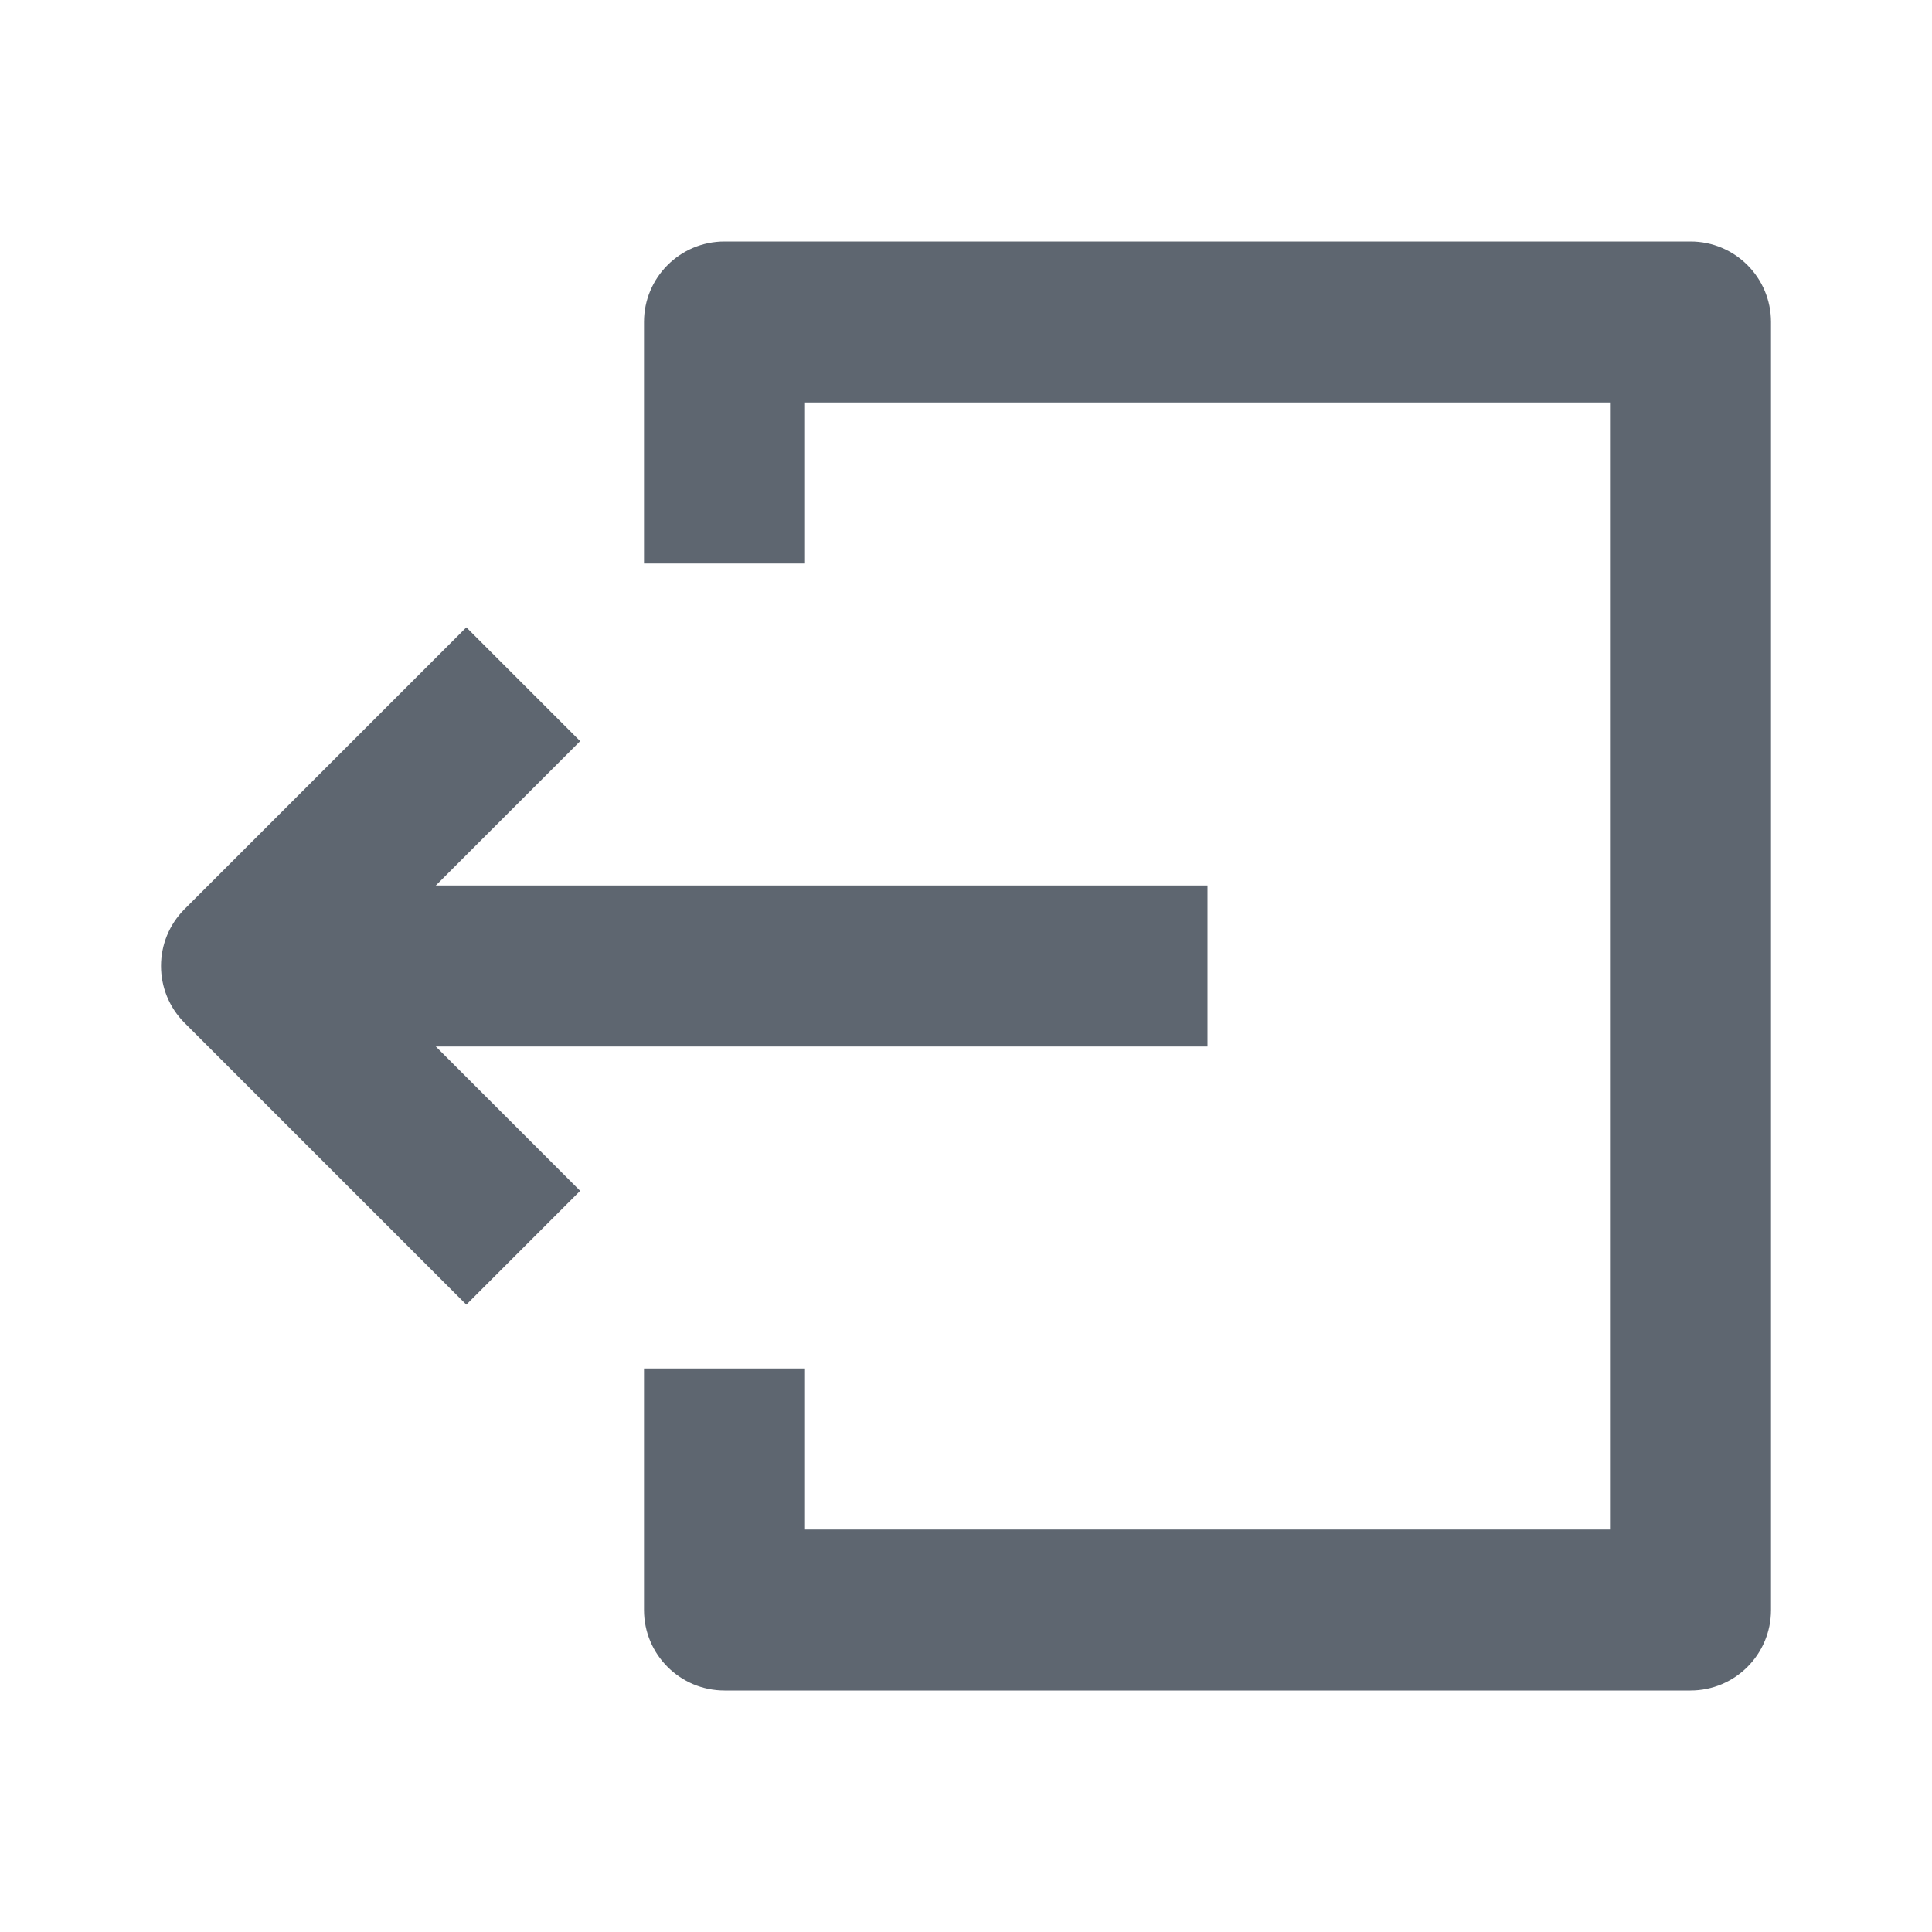
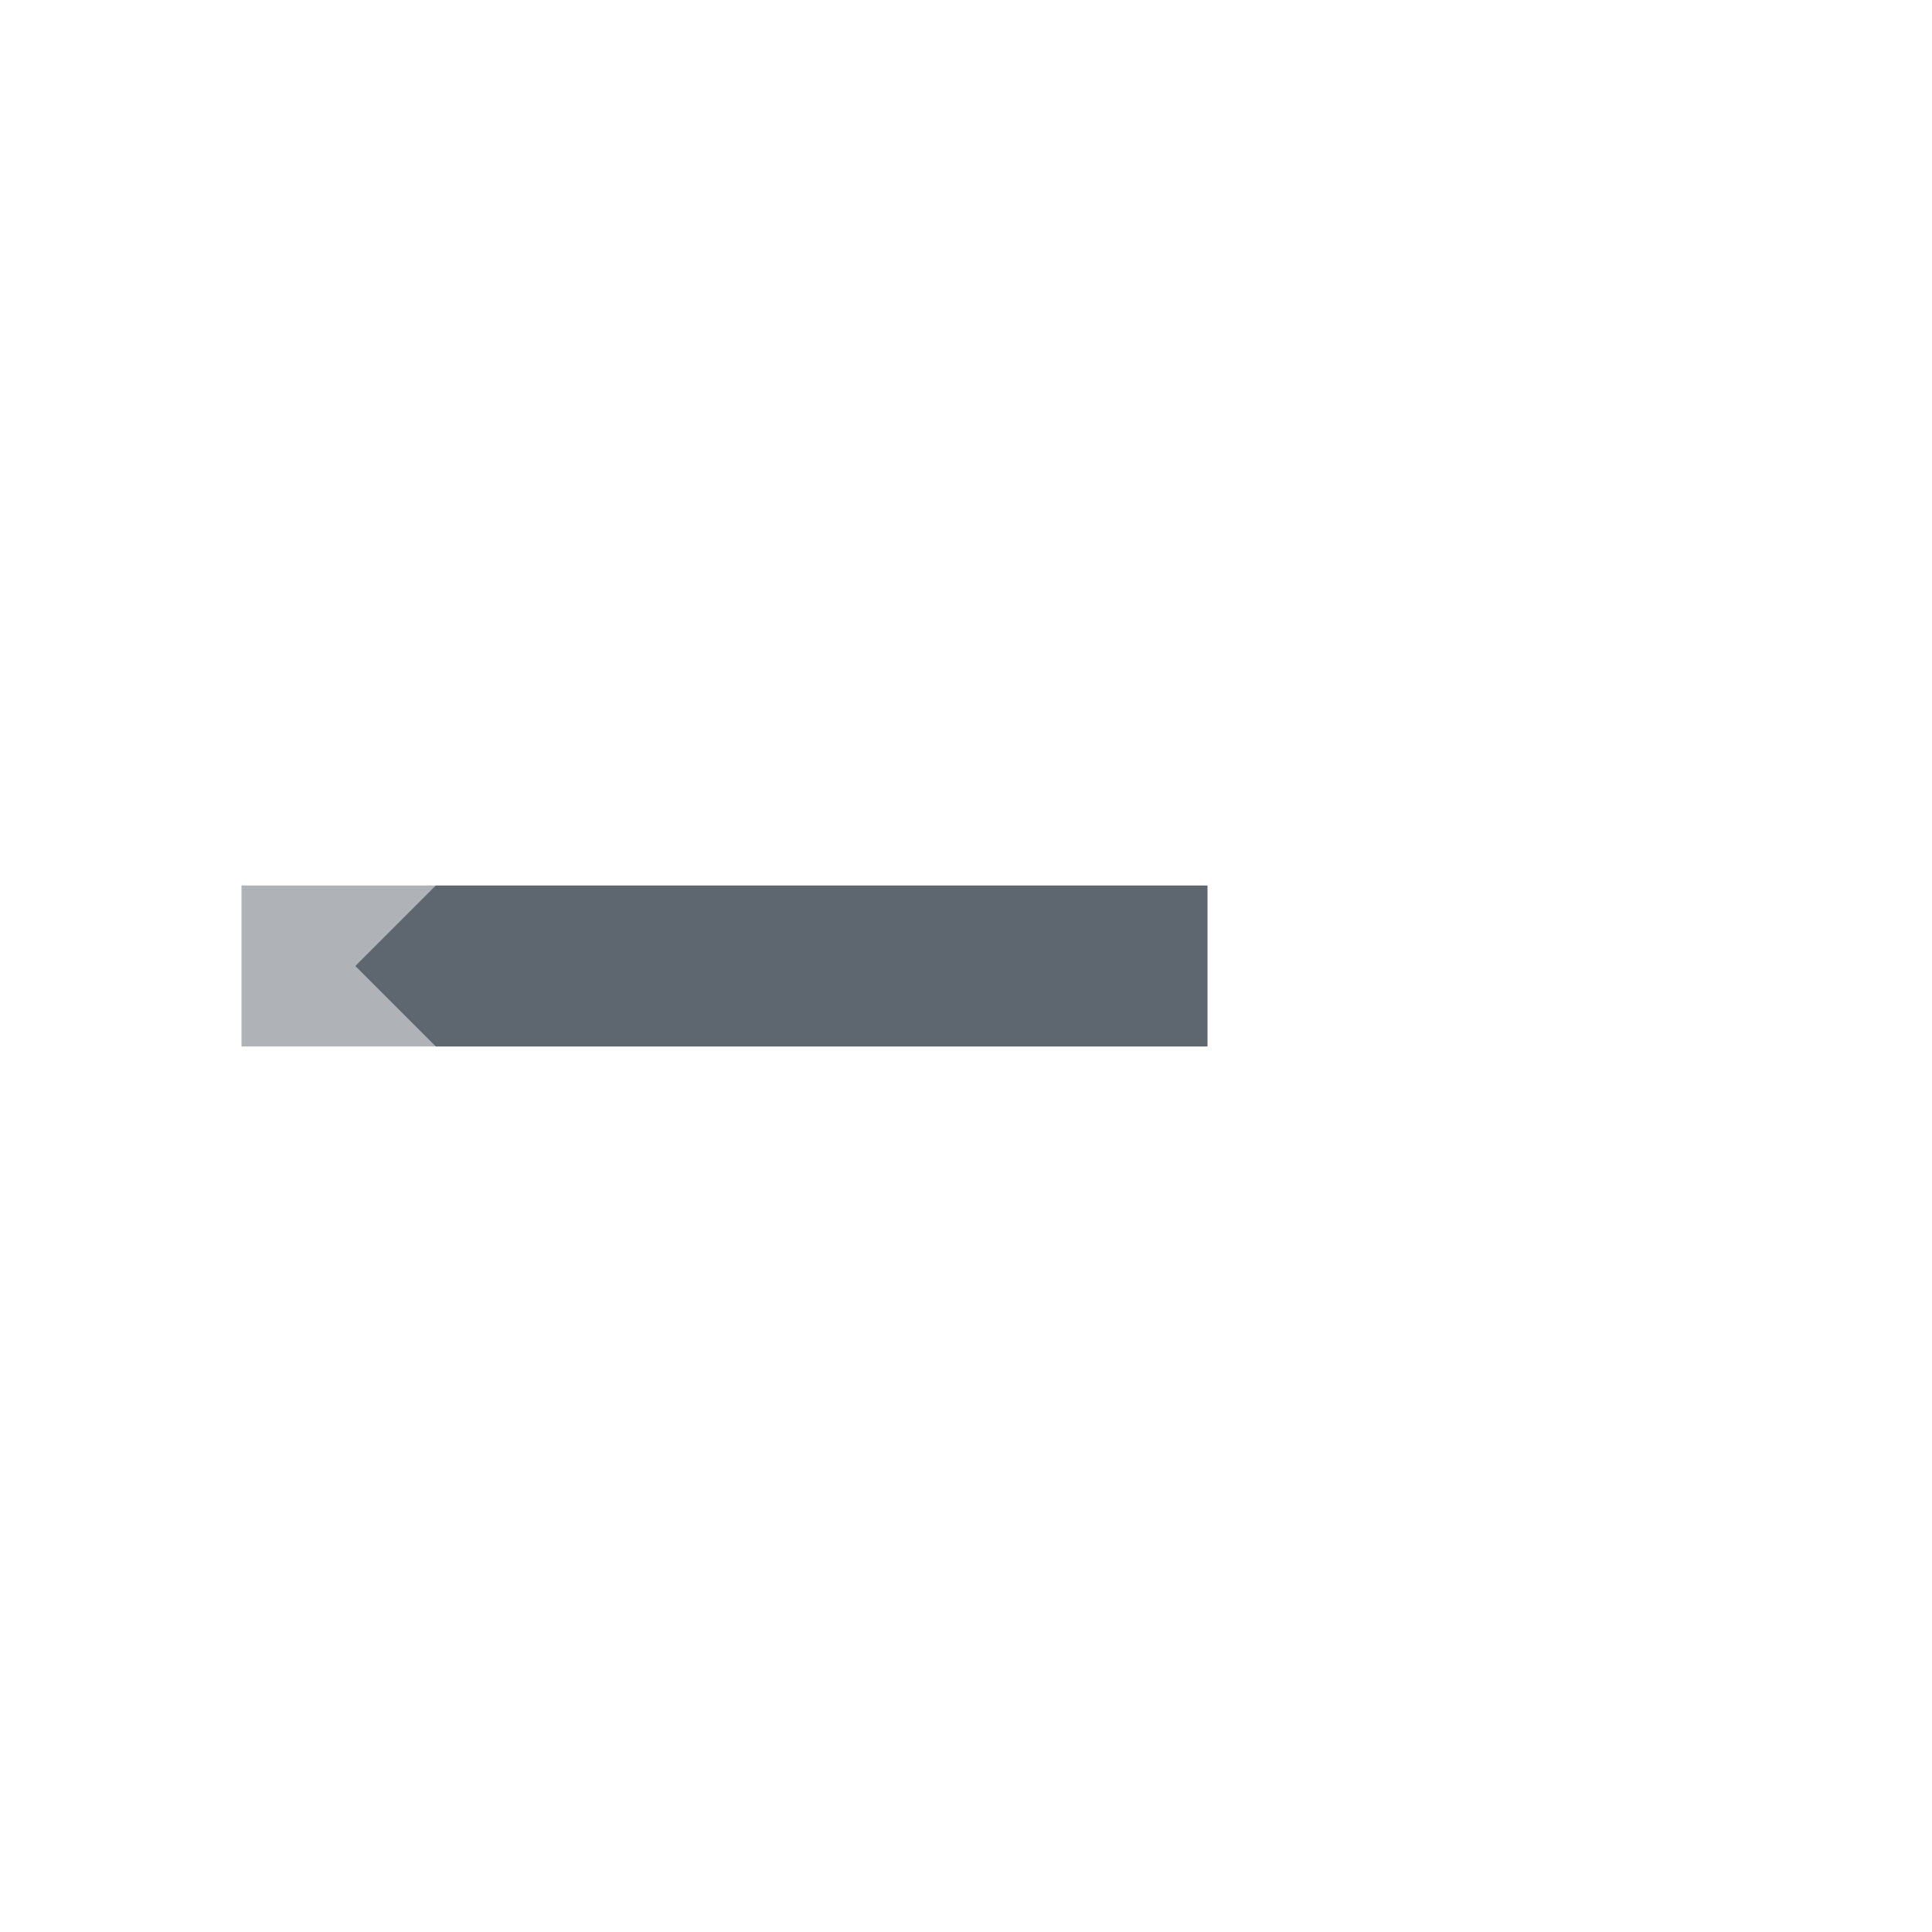
<svg xmlns="http://www.w3.org/2000/svg" fill="none" viewBox="0 0 24 24" id="logout">
  <path fill="#5e6670" fill-rule="evenodd" d="M3 13h12v-2H3v2Z" clip-rule="evenodd" class="color000000 svgShape" />
-   <path fill="#5e6670" fill-rule="evenodd" d="m5.793 7.793-3.5 3.5a1 1 0 0 0 0 1.414l3.5 3.5 1.414-1.414L4.414 12l2.793-2.793-1.414-1.414zM8 4a1 1 0 0 1 1-1h12a1 1 0 0 1 1 1v16a1 1 0 0 1-1 1H9a1 1 0 0 1-1-1v-3h2v2h10V5H10v2H8V4z" clip-rule="evenodd" class="color000000 svgShape" />
+   <path fill="rgba(255, 255, 255, 0.5)" fill-rule="evenodd" d="m5.793 7.793-3.5 3.5a1 1 0 0 0 0 1.414l3.5 3.5 1.414-1.414L4.414 12l2.793-2.793-1.414-1.414zM8 4a1 1 0 0 1 1-1h12a1 1 0 0 1 1 1v16a1 1 0 0 1-1 1H9a1 1 0 0 1-1-1v-3h2v2h10V5H10v2H8V4z" clip-rule="evenodd" class="color000000 svgShape" />
</svg>
